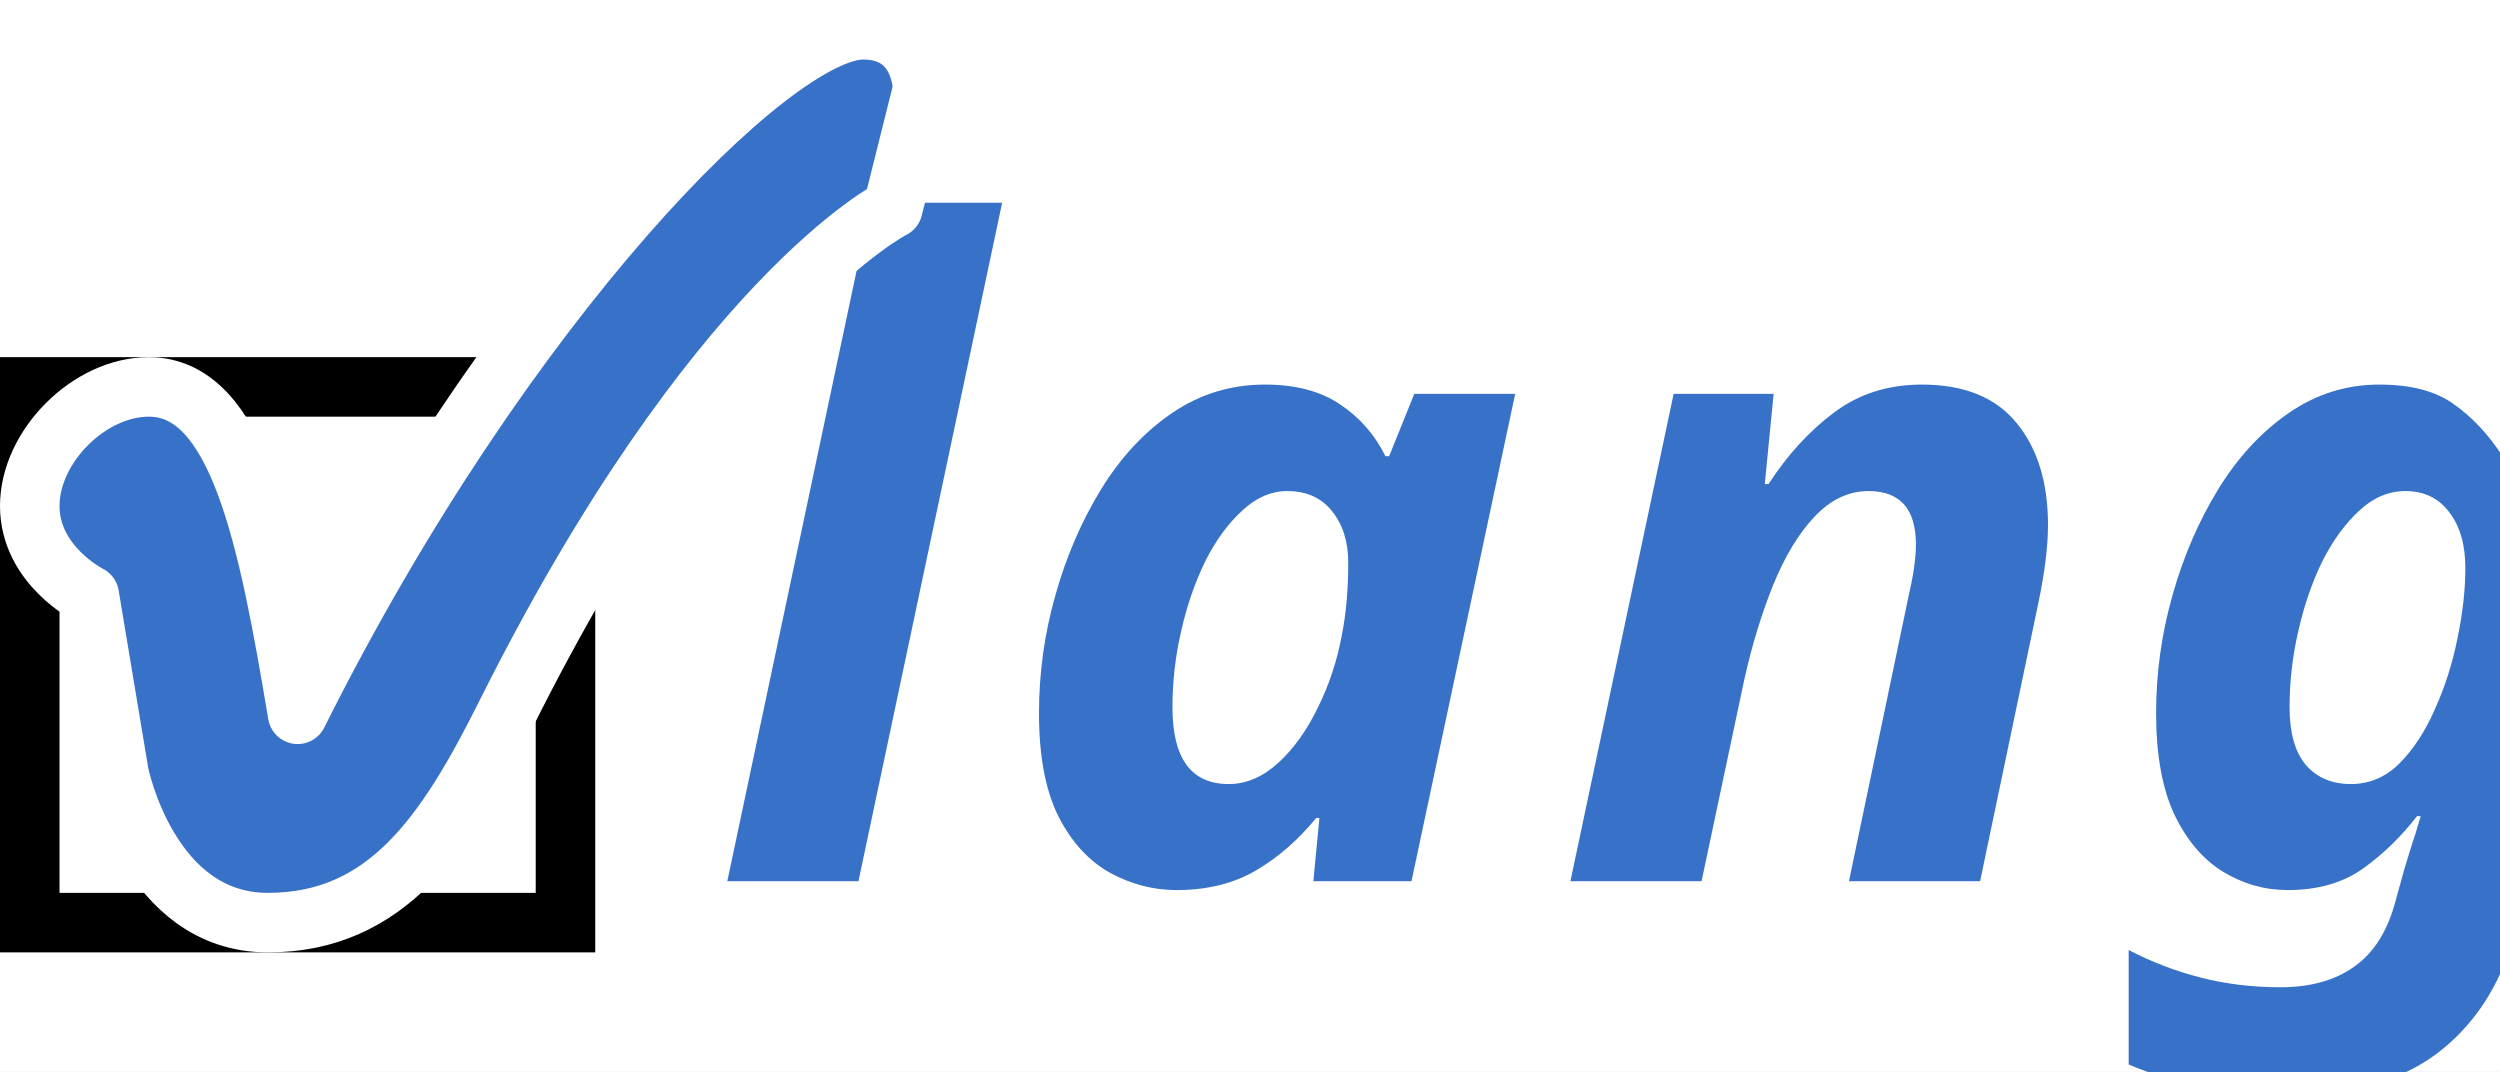
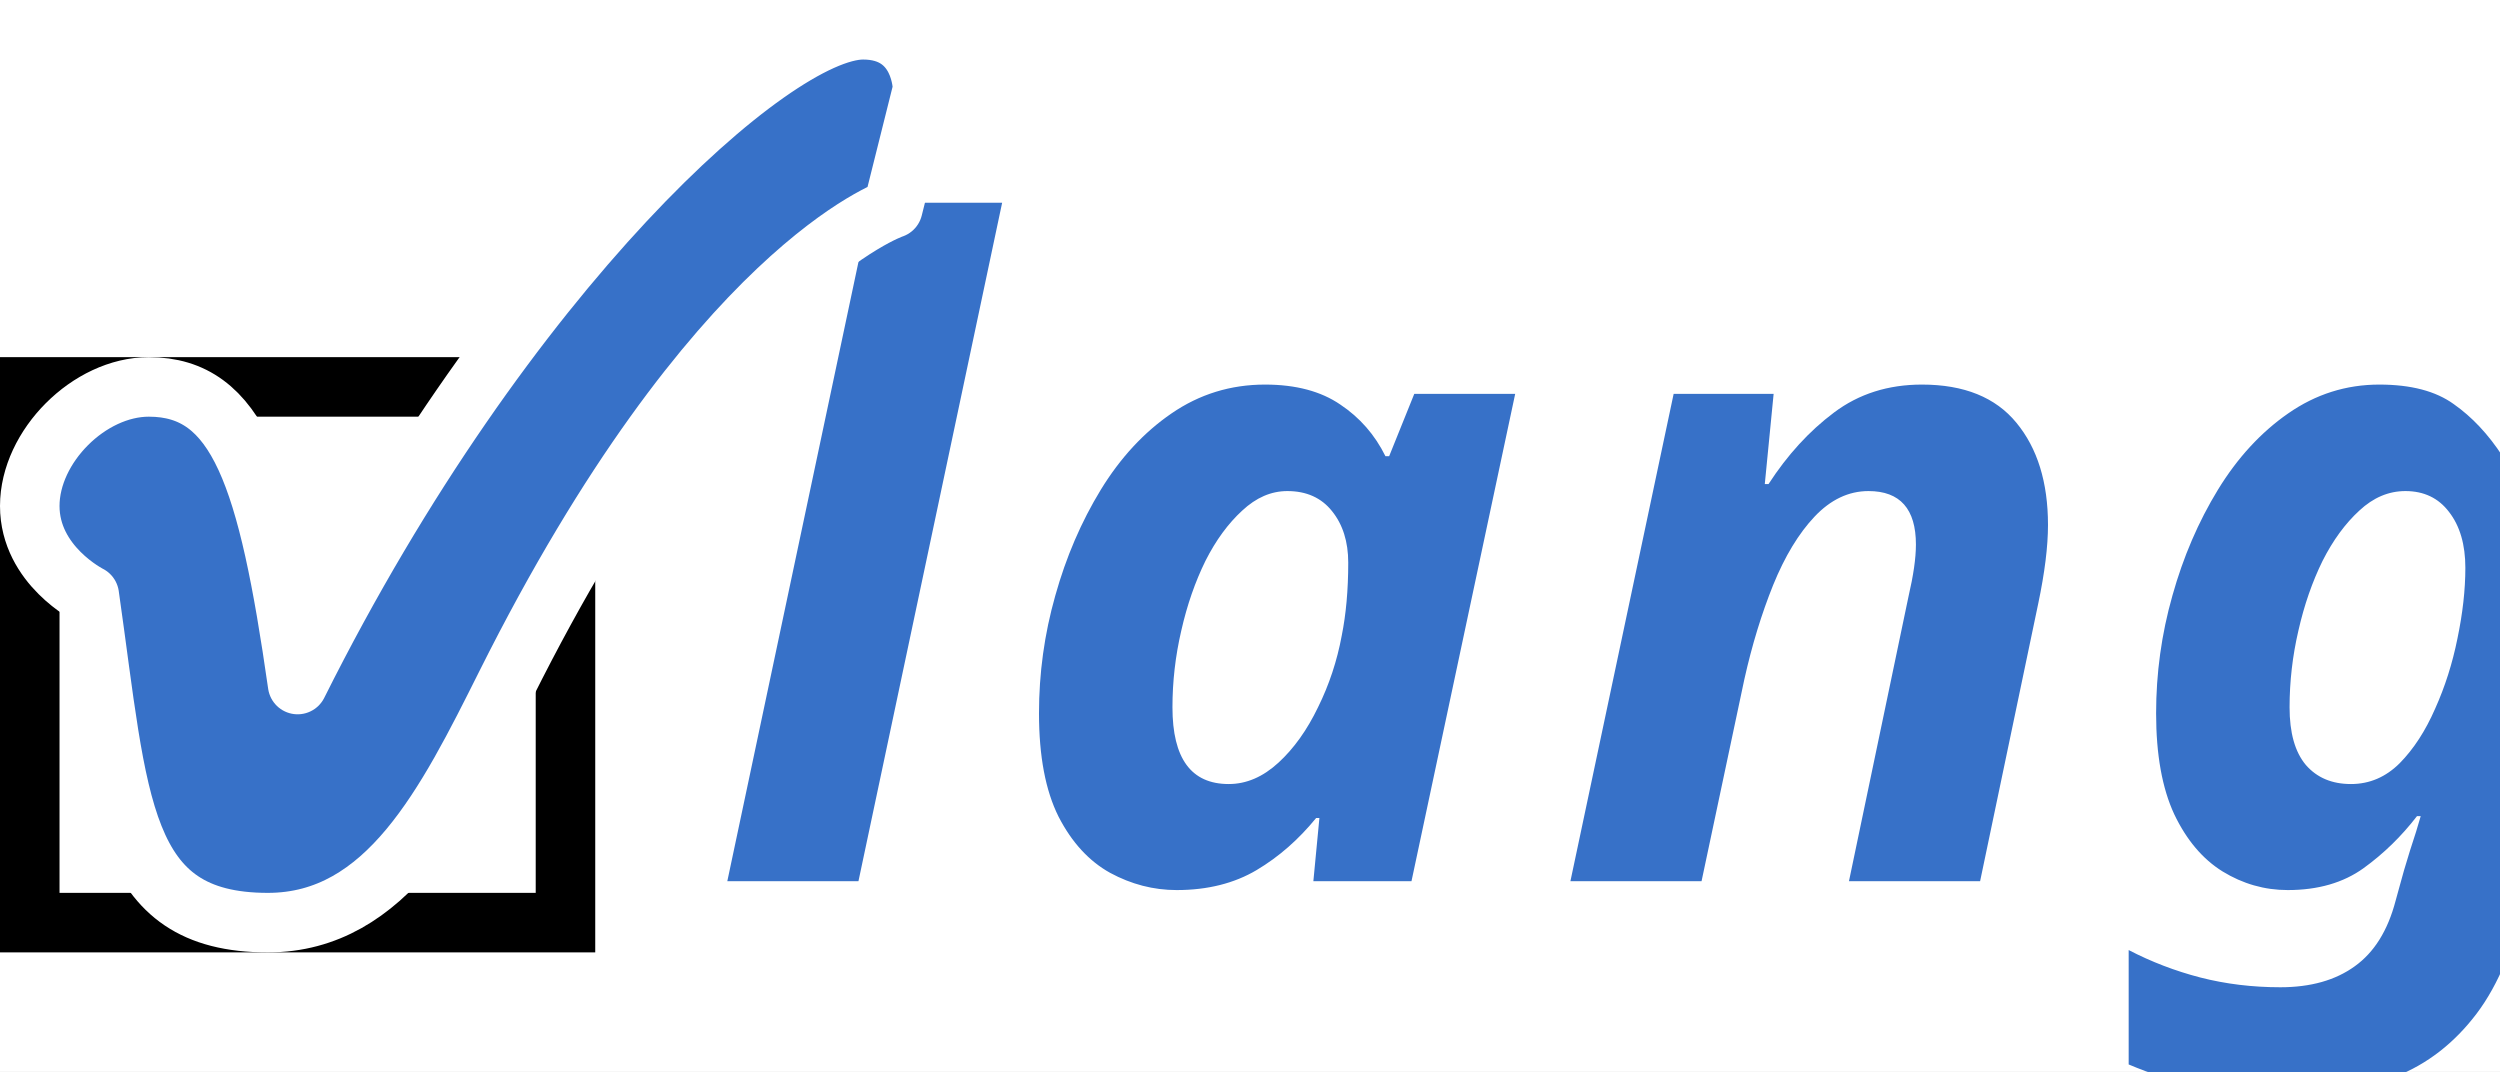
<svg xmlns="http://www.w3.org/2000/svg" width="84" height="36" id="svg4596" version="1.1">
  <defs id="defs4598" />
  <g id="layer1" transform="translate(22.125,-3.9375)">
-     <text xml:space="preserve" style="font-size:10px;font-style:normal;font-variant:normal;font-weight:normal;font-stretch:normal;line-height:125%;letter-spacing:0px;word-spacing:0px;fill:#000000;fill-opacity:1;stroke:none;font-family:Source Sans Pro;-inkscape-font-specification:Source Sans Pro" x="-21.875" y="41.75" id="text4312" transform="translate(-24,-0.8571209)">
-       <tspan id="tspan4314" x="-21.875" y="41.75" />
-     </text>
-     <text xml:space="preserve" style="font-size:10px;font-style:normal;font-variant:normal;font-weight:normal;font-stretch:normal;line-height:125%;letter-spacing:0px;word-spacing:0px;fill:#000000;fill-opacity:1;stroke:none;font-family:Source Sans Pro;-inkscape-font-specification:Source Sans Pro" x="-16.971" y="43.429" id="text4504" transform="translate(-22,4.15625)">
-       <tspan id="tspan4506" x="-16.971" y="43.429" />
-     </text>
-     <rect style="fill:#ffffff;fill-opacity:1;stroke:none" id="rect4508" width="84" height="36" x="-22.125" y="3.938" />
-     <text xml:space="preserve" style="font-size:32px;font-style:italic;font-variant:normal;font-weight:bold;font-stretch:normal;line-height:125%;letter-spacing:0px;word-spacing:0px;fill:#2c5aa0;fill-opacity:1;stroke:none;font-family:Source Sans Pro;-inkscape-font-specification:Source Sans Pro Bold Italic" x="1.765" y="33.548" id="text3816-8">
-       <tspan id="tspan3818-4" x="1.765" y="33.548" style="font-size:30px;font-style:italic;font-variant:normal;font-weight:bold;font-stretch:normal;letter-spacing:0.798;fill:#3771c8;fill-opacity:1;font-family:Source Sans Pro;-inkscape-font-specification:Source Sans Pro Bold Italic">lang</tspan>
-     </text>
-     <g id="g3968" transform="translate(-0.125,0.130634)">
-       <rect y="16.807" x="-21" height="18" width="18" id="rect3902-7" style="fill:none;stroke:#000000;stroke-width:2;stroke-linecap:square;stroke-linejoin:miter;stroke-miterlimit:4;stroke-opacity:1;stroke-dasharray:none;stroke-dashoffset:0" />
-       <path d="m -12,27.807 c 7,-14 16,-23 19,-23 2,-1e-7 2,2 2,2 -1,4 -1,4 -1,4 0,0 -6,3 -13,17 -2,4 -4,7 -8,7 -4,0 -5,-5 -5,-5 -1,-6 -1,-6 -1,-6 0,0 -2,-1 -2,-3 0,-2 2,-4 4,-4 3,0 4,5 5,11 z" id="path3956-1-3-6-3" style="fill:#3771c8;fill-opacity:1;stroke:#ffffff;stroke-width:2;stroke-linejoin:round;stroke-miterlimit:4;stroke-opacity:1;stroke-dasharray:none" />
+     <g id="g3104">
+       <text transform="translate(-24,-0.8571209)" id="text4312" y="41.75" x="-21.875" style="font-size:10px;font-style:normal;font-variant:normal;font-weight:normal;font-stretch:normal;line-height:125%;letter-spacing:0px;word-spacing:0px;fill:#000000;fill-opacity:1;stroke:none;font-family:Source Sans Pro;-inkscape-font-specification:Source Sans Pro" xml:space="preserve">
+         <tspan y="41.75" x="-21.875" id="tspan4314" />
+       </text>
+       <text transform="translate(-22,4.15625)" id="text4504" y="43.429" x="-16.971" style="font-size:10px;font-style:normal;font-variant:normal;font-weight:normal;font-stretch:normal;line-height:125%;letter-spacing:0px;word-spacing:0px;fill:#000000;fill-opacity:1;stroke:none;font-family:Source Sans Pro;-inkscape-font-specification:Source Sans Pro" xml:space="preserve">
+         <tspan y="43.429" x="-16.971" id="tspan4506" />
+       </text>
+       <rect y="3.938" x="-22.125" height="36" width="84" id="rect4508" style="fill:#ffffff;fill-opacity:1;stroke:none" />
+       <text id="text3816-8" y="33.548" x="1.765" style="font-size:32px;font-style:italic;font-variant:normal;font-weight:bold;font-stretch:normal;line-height:125%;letter-spacing:0px;word-spacing:0px;fill:#2c5aa0;fill-opacity:1;stroke:none;font-family:Source Sans Pro;-inkscape-font-specification:Source Sans Pro Bold Italic" xml:space="preserve">
+         <tspan style="font-size:30px;font-style:italic;font-variant:normal;font-weight:bold;font-stretch:normal;letter-spacing:0.798;fill:#3771c8;fill-opacity:1;font-family:Source Sans Pro;-inkscape-font-specification:Source Sans Pro Bold Italic" y="33.548" x="1.765" id="tspan3818-4">lang</tspan>
+       </text>
+       <g transform="translate(-0.125,0.130634)" id="g3968">
+         <rect style="fill:none;stroke:#000000;stroke-width:2;stroke-linecap:square;stroke-linejoin:miter;stroke-miterlimit:4;stroke-opacity:1;stroke-dasharray:none;stroke-dashoffset:0" id="rect3902-7" width="18" height="18" x="-21" y="16.807" />
+       </g>
+       <path d="m -12.125,26.938 c 7,-14 16,-22 19,-22 2,0 2,2 2,2 -1,4 -1,4 -1,4 0,0 -6,2 -13,16 -2,4 -4,8 -8,8 -5,0 -5,-4 -6,-11 0,0 -2,-1 -2,-3 0,-2 2,-4 4,-4 3,0 4,3 5,10 z" id="path3956-1-3-6-3-1" style="fill:#3771c8;fill-opacity:1;stroke:#ffffff;stroke-width:2;stroke-linejoin:round;stroke-miterlimit:4;stroke-opacity:1;stroke-dasharray:none" />
    </g>
  </g>
</svg>
